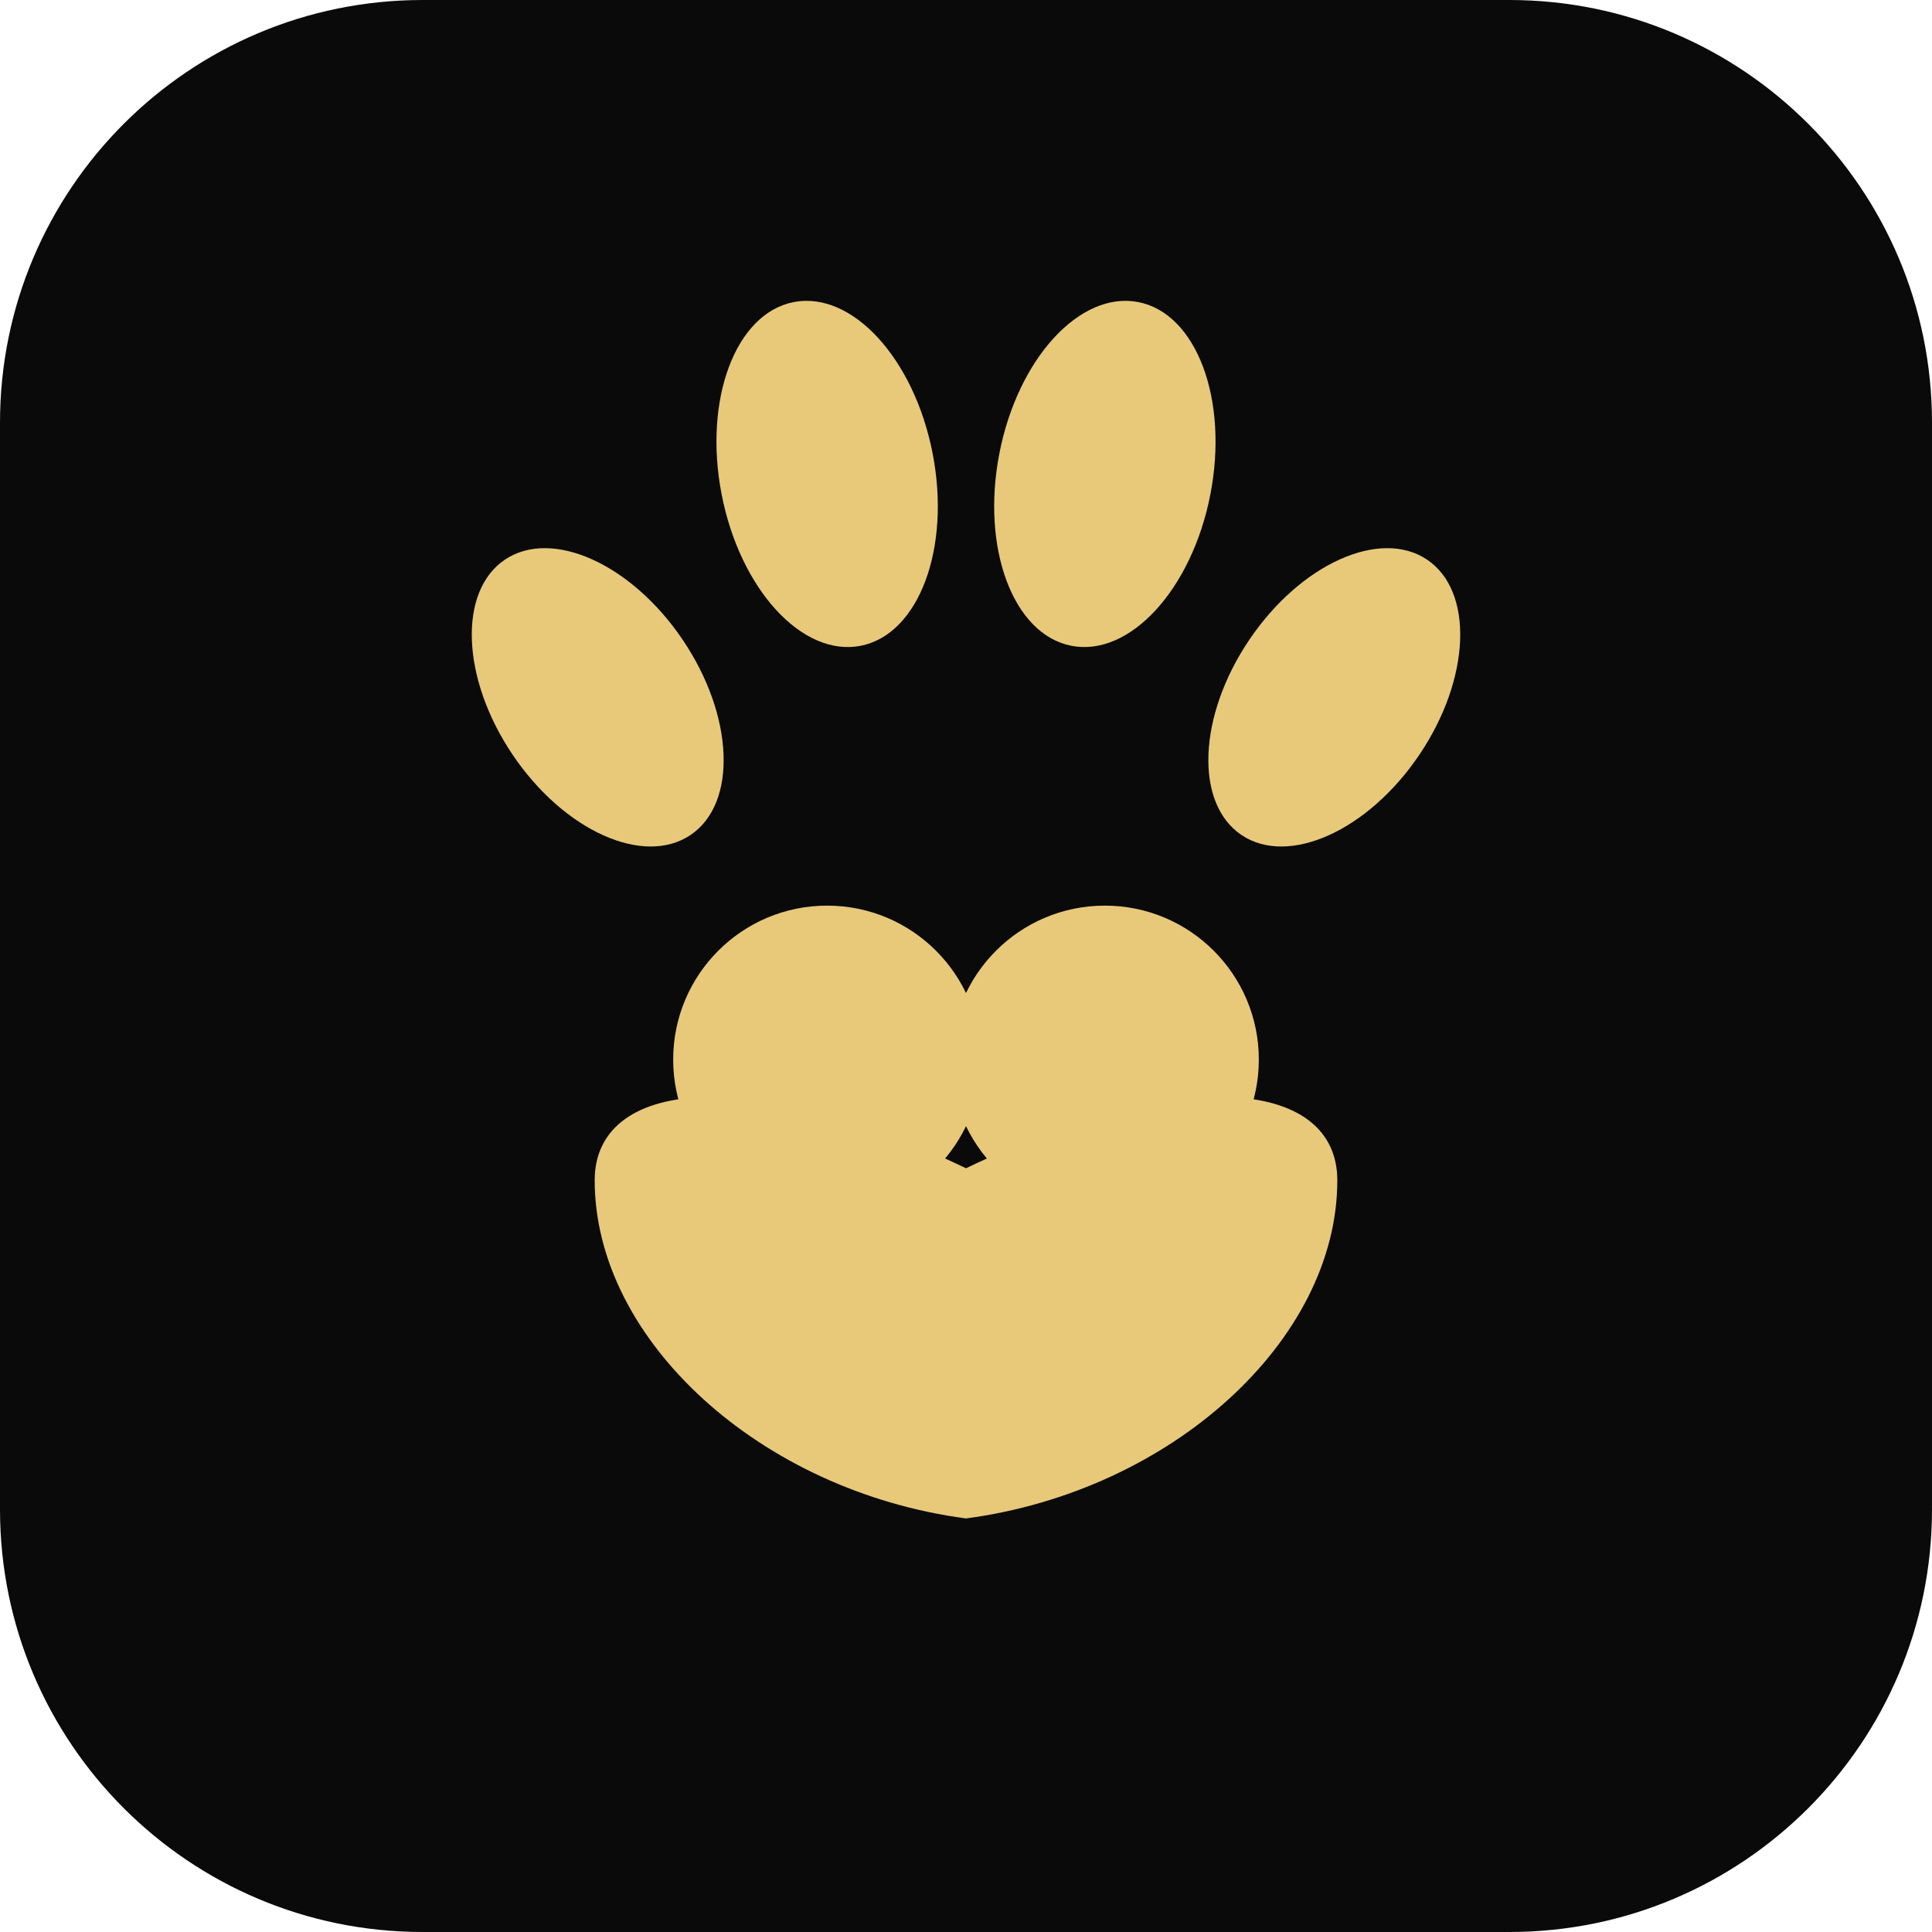
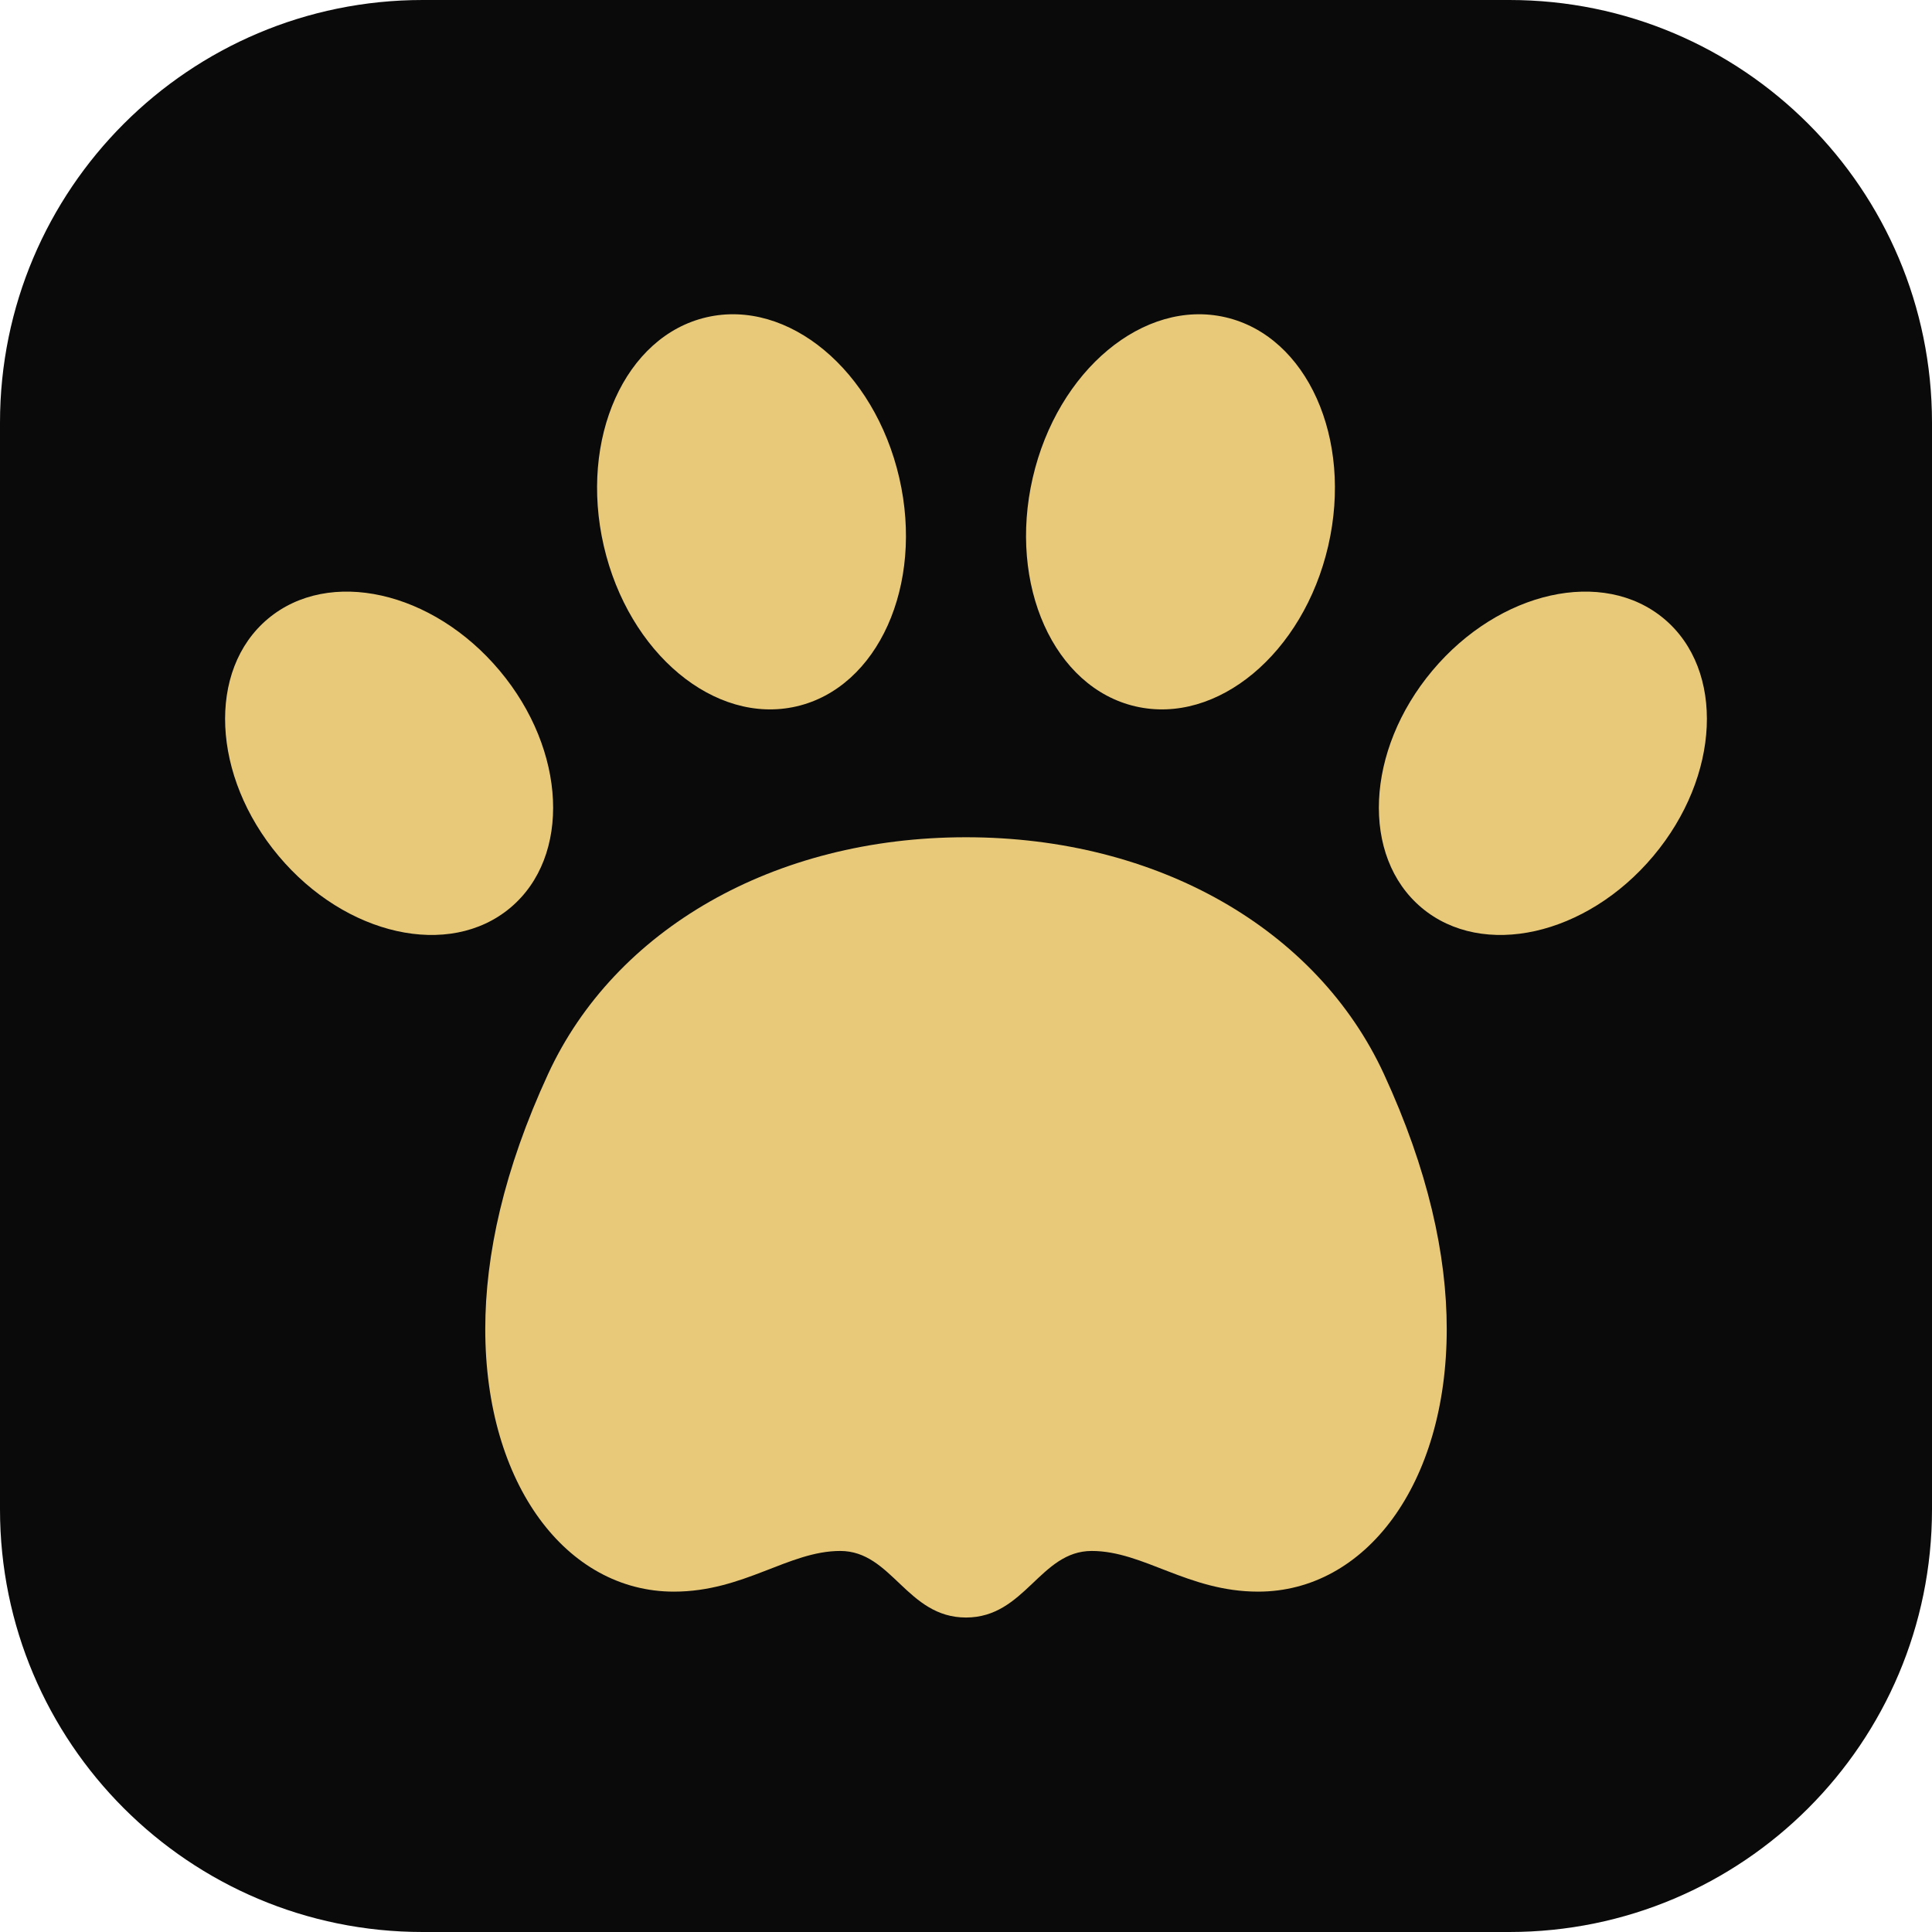
<svg xmlns="http://www.w3.org/2000/svg" viewBox="0 0 64 64" role="img" aria-label="Nyla's Workshop">
  <rect width="64" height="64" rx="14" fill="#0a0a0b" />
-   <g fill="#e8c97a" transform="translate(8 6) scale(2)">
-     <ellipse cx="5.9" cy="8.55" rx="1.7" ry="2.75" transform="rotate(-34 5.9 8.55)" />
-     <ellipse cx="9.7" cy="4.85" rx="1.78" ry="2.9" transform="rotate(-11 9.7 4.85)" />
-     <ellipse cx="14.3" cy="4.85" rx="1.78" ry="2.9" transform="rotate(11 14.3 4.85)" />
-     <ellipse cx="18.1" cy="8.55" rx="1.7" ry="2.75" transform="rotate(34 18.1 8.55)" />
-     <circle cx="9.7" cy="14.55" r="2.55" />
-     <circle cx="14.3" cy="14.55" r="2.55" />
-     <path d="M12 22.15C8.6 21.7 5.85 19.2 5.85 16.55 5.85 14.9 8.35 14.6 12 16.35 15.65 14.6 18.15 14.9 18.15 16.55 18.15 19.2 15.4 21.7 12 22.15Z" />
+   <g fill="#e8c97a" transform="translate(2.6 2.5) scale(2.45)">
+     <ellipse cx="4.2" cy="9.3" rx="1.95" ry="2.55" transform="rotate(-40 4.2 9.3)" />
+     <ellipse cx="9.1" cy="5.9" rx="2.05" ry="2.7" transform="rotate(-13 9.1 5.9)" />
+     <ellipse cx="14.9" cy="5.9" rx="2.05" ry="2.7" transform="rotate(13 14.9 5.9)" />
+     <ellipse cx="19.8" cy="9.3" rx="1.95" ry="2.55" transform="rotate(40 19.8 9.3)" />
+     <path d="M12 10.3C14.6 10.3 16.75 11.55 17.65 13.5C18.25 14.8 18.5 15.95 18.5 16.95C18.5 19.05 17.4 20.5 15.95 20.5C15 20.5 14.4 19.95 13.7 19.95C13 19.95 12.8 20.85 12 20.85C11.2 20.85 11 19.95 10.3 19.95C9.6 19.95 9 20.5 8.05 20.5C6.6 20.5 5.5 19.05 5.5 16.95C5.5 15.95 5.75 14.8 6.35 13.5C7.25 11.55 9.4 10.3 12 10.3Z" />
  </g>
</svg>
